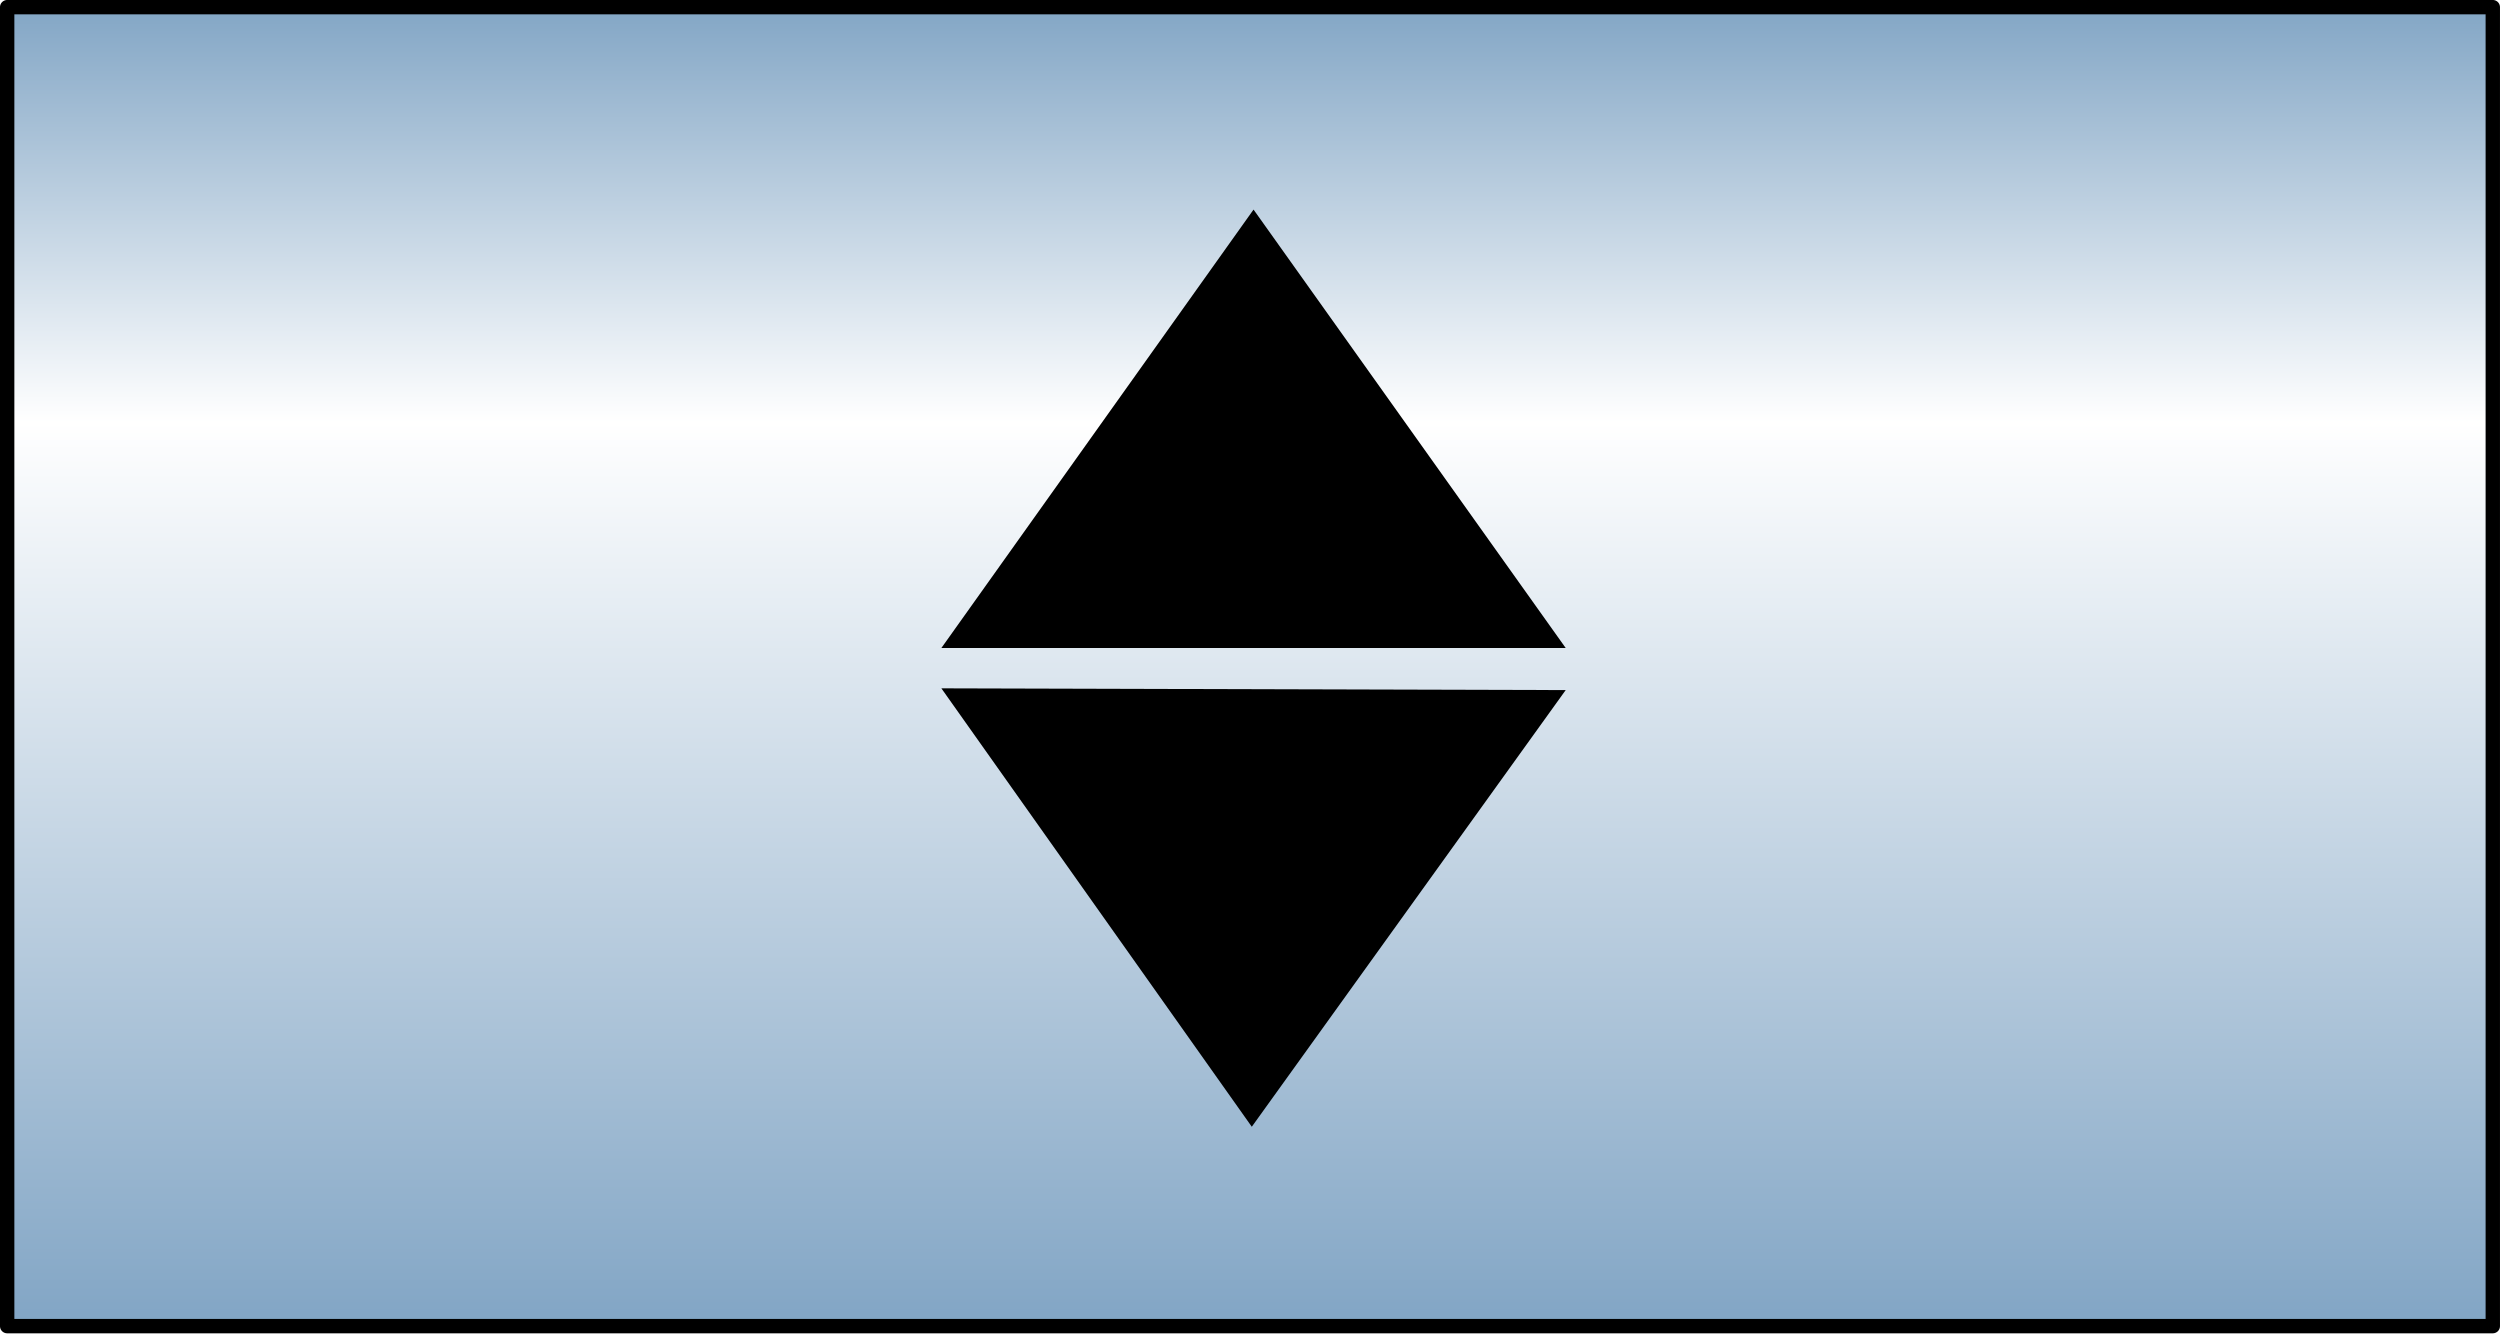
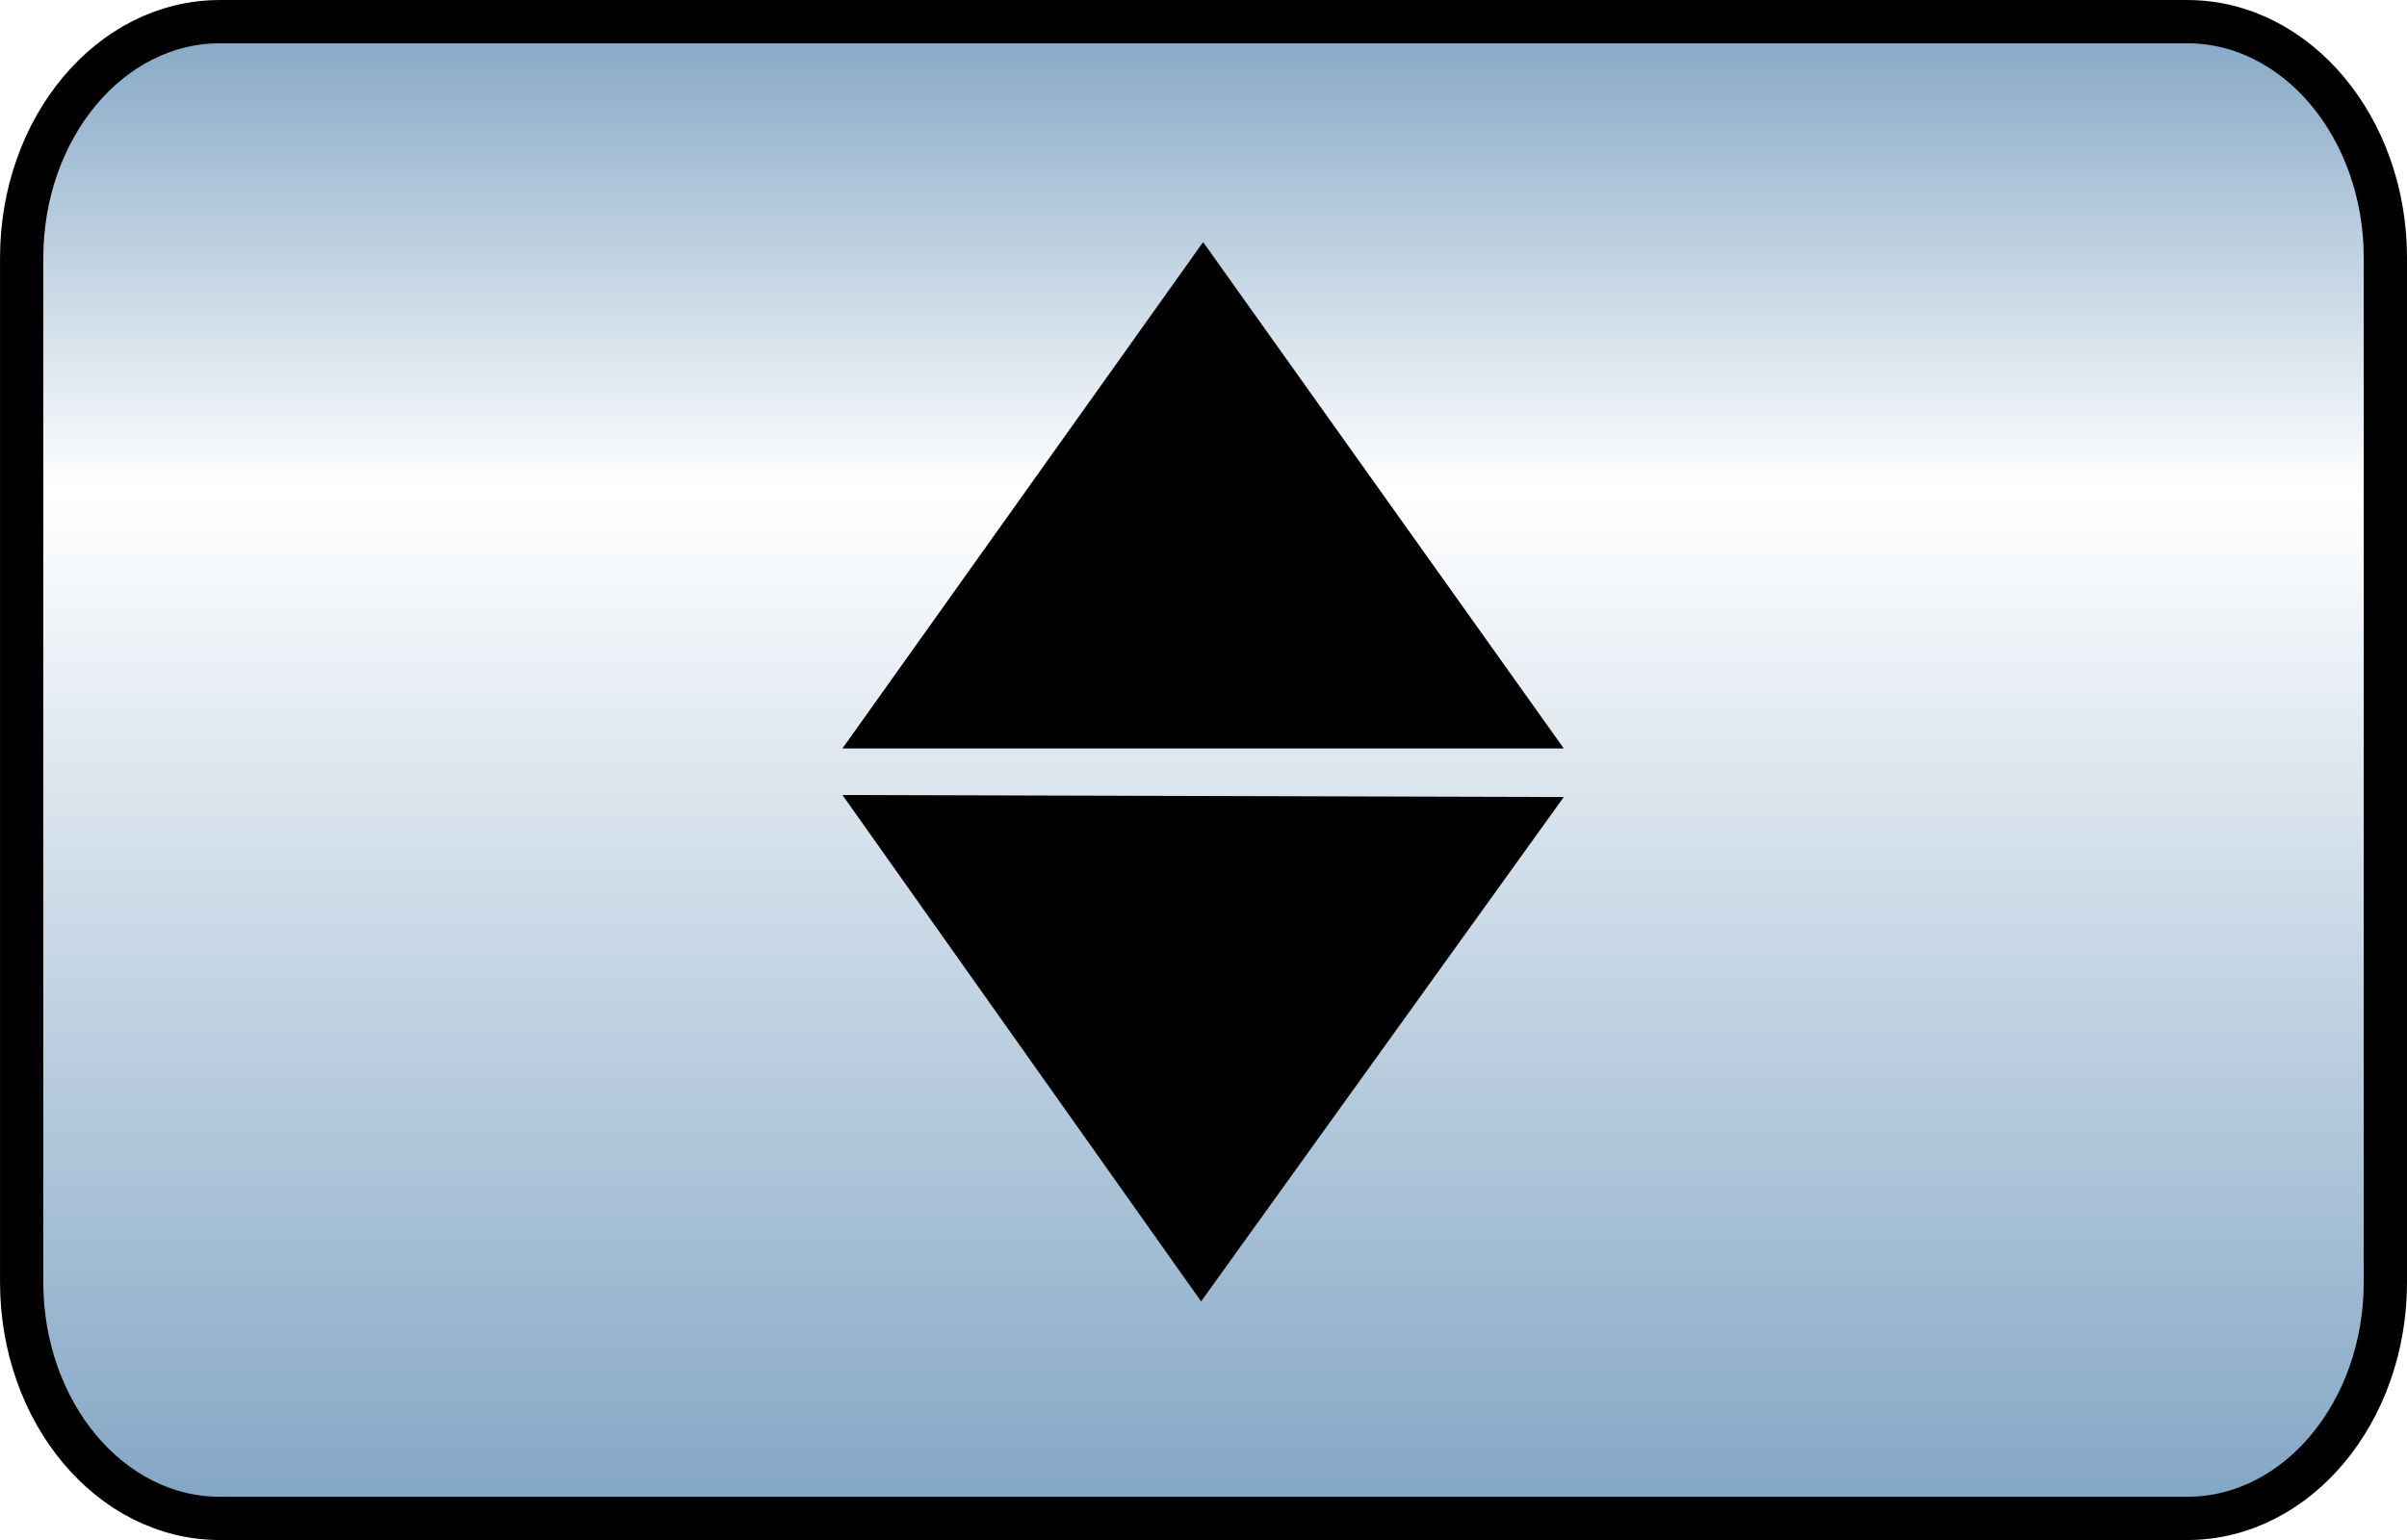
- <svg xmlns="http://www.w3.org/2000/svg" xmlns:xlink="http://www.w3.org/1999/xlink" width="60" height="32" id="svg2" version="1.1" style="display:inline">
+ <svg xmlns="http://www.w3.org/2000/svg" xmlns:xlink="http://www.w3.org/1999/xlink" width="50" height="32" id="svg2" version="1.1" style="display:inline">
  <defs id="defs4">
    <linearGradient id="linearGradient3638">
      <stop id="stop3640" offset="0" style="stop-color:#80a4c4;stop-opacity:1" />
      <stop style="stop-color:#ffffff;stop-opacity:1" offset="0.18" id="stop3642" />
      <stop id="stop3646" offset="0.499" style="stop-color:#ffffff;stop-opacity:1" />
      <stop id="stop3644" offset="1" style="stop-color:#80a4c4;stop-opacity:1" />
    </linearGradient>
    <linearGradient id="linearGradient3606">
      <stop style="stop-color:#80a4c4;stop-opacity:1" offset="0" id="stop3608" />
      <stop id="stop3614" offset="0.317" style="stop-color:#ffffff;stop-opacity:1" />
      <stop style="stop-color:#80a4c4;stop-opacity:1" offset="1" id="stop3610" />
    </linearGradient>
-     <linearGradient xlink:href="#linearGradient3606" id="linearGradient3612" x1="50.003" y1="1012.422" x2="50.003" y2="1052.36" gradientUnits="userSpaceOnUse" gradientTransform="matrix(0.5995322,0,0,0.8025962,0.02186308,207.7695)" />
+     <linearGradient xlink:href="#linearGradient3606" id="linearGradient3612" x1="50.003" y1="1012.422" x2="50.003" y2="1052.36" gradientUnits="userSpaceOnUse" gradientTransform="matrix(0.4934589,0,0,0.7885339,0.3257968,222.2872)" />
    <linearGradient xlink:href="#linearGradient3638" id="linearGradient3636" gradientUnits="userSpaceOnUse" x1="50.003" y1="1012.422" x2="50.003" y2="1052.36" />
  </defs>
  <g id="layer1" transform="translate(0,-1020.362)" style="display:inline">
-     <rect y="1020.534" x="0.172" height="31.655" width="59.655" id="rect3618" style="fill:url(#linearGradient3612);fill-opacity:1;stroke:#000000;stroke-width:0.345;stroke-linejoin:round;stroke-miterlimit:4;stroke-opacity:1;stroke-dasharray:none;display:inline" />
-     <path style="fill:#000000;fill-opacity:1;stroke:none" d="m 37.577,1036.924 -14.984,-0.042 7.45,10.522 7.534,-10.48 z" id="path2871" />
-     <path id="path3645" d="m 22.593,1035.914 14.984,0 -7.492,-10.522 -7.492,10.522 z" style="fill:#000000;fill-opacity:1;stroke:none" />
+     <rect y="1020.812" x="0.45" height="31.101" width="49.101" id="rect3618" style="fill:url(#linearGradient3612);fill-opacity:1;stroke:#000000;stroke-width:0.899;stroke-linejoin:round;stroke-miterlimit:4;stroke-opacity:1;stroke-dasharray:none;display:inline" rx="4.115" ry="4.912" />
+     <path style="fill:#000000;fill-opacity:1;stroke:none" d="M 32.484,1036.924 17.5,1036.882 l 7.45,10.522 7.534,-10.48 z" id="path2871" />
+     <path id="path3645" d="m 17.5,1035.914 14.984,0 -7.492,-10.522 L 17.5,1035.914 z" style="fill:#000000;fill-opacity:1;stroke:none" />
  </g>
</svg>
